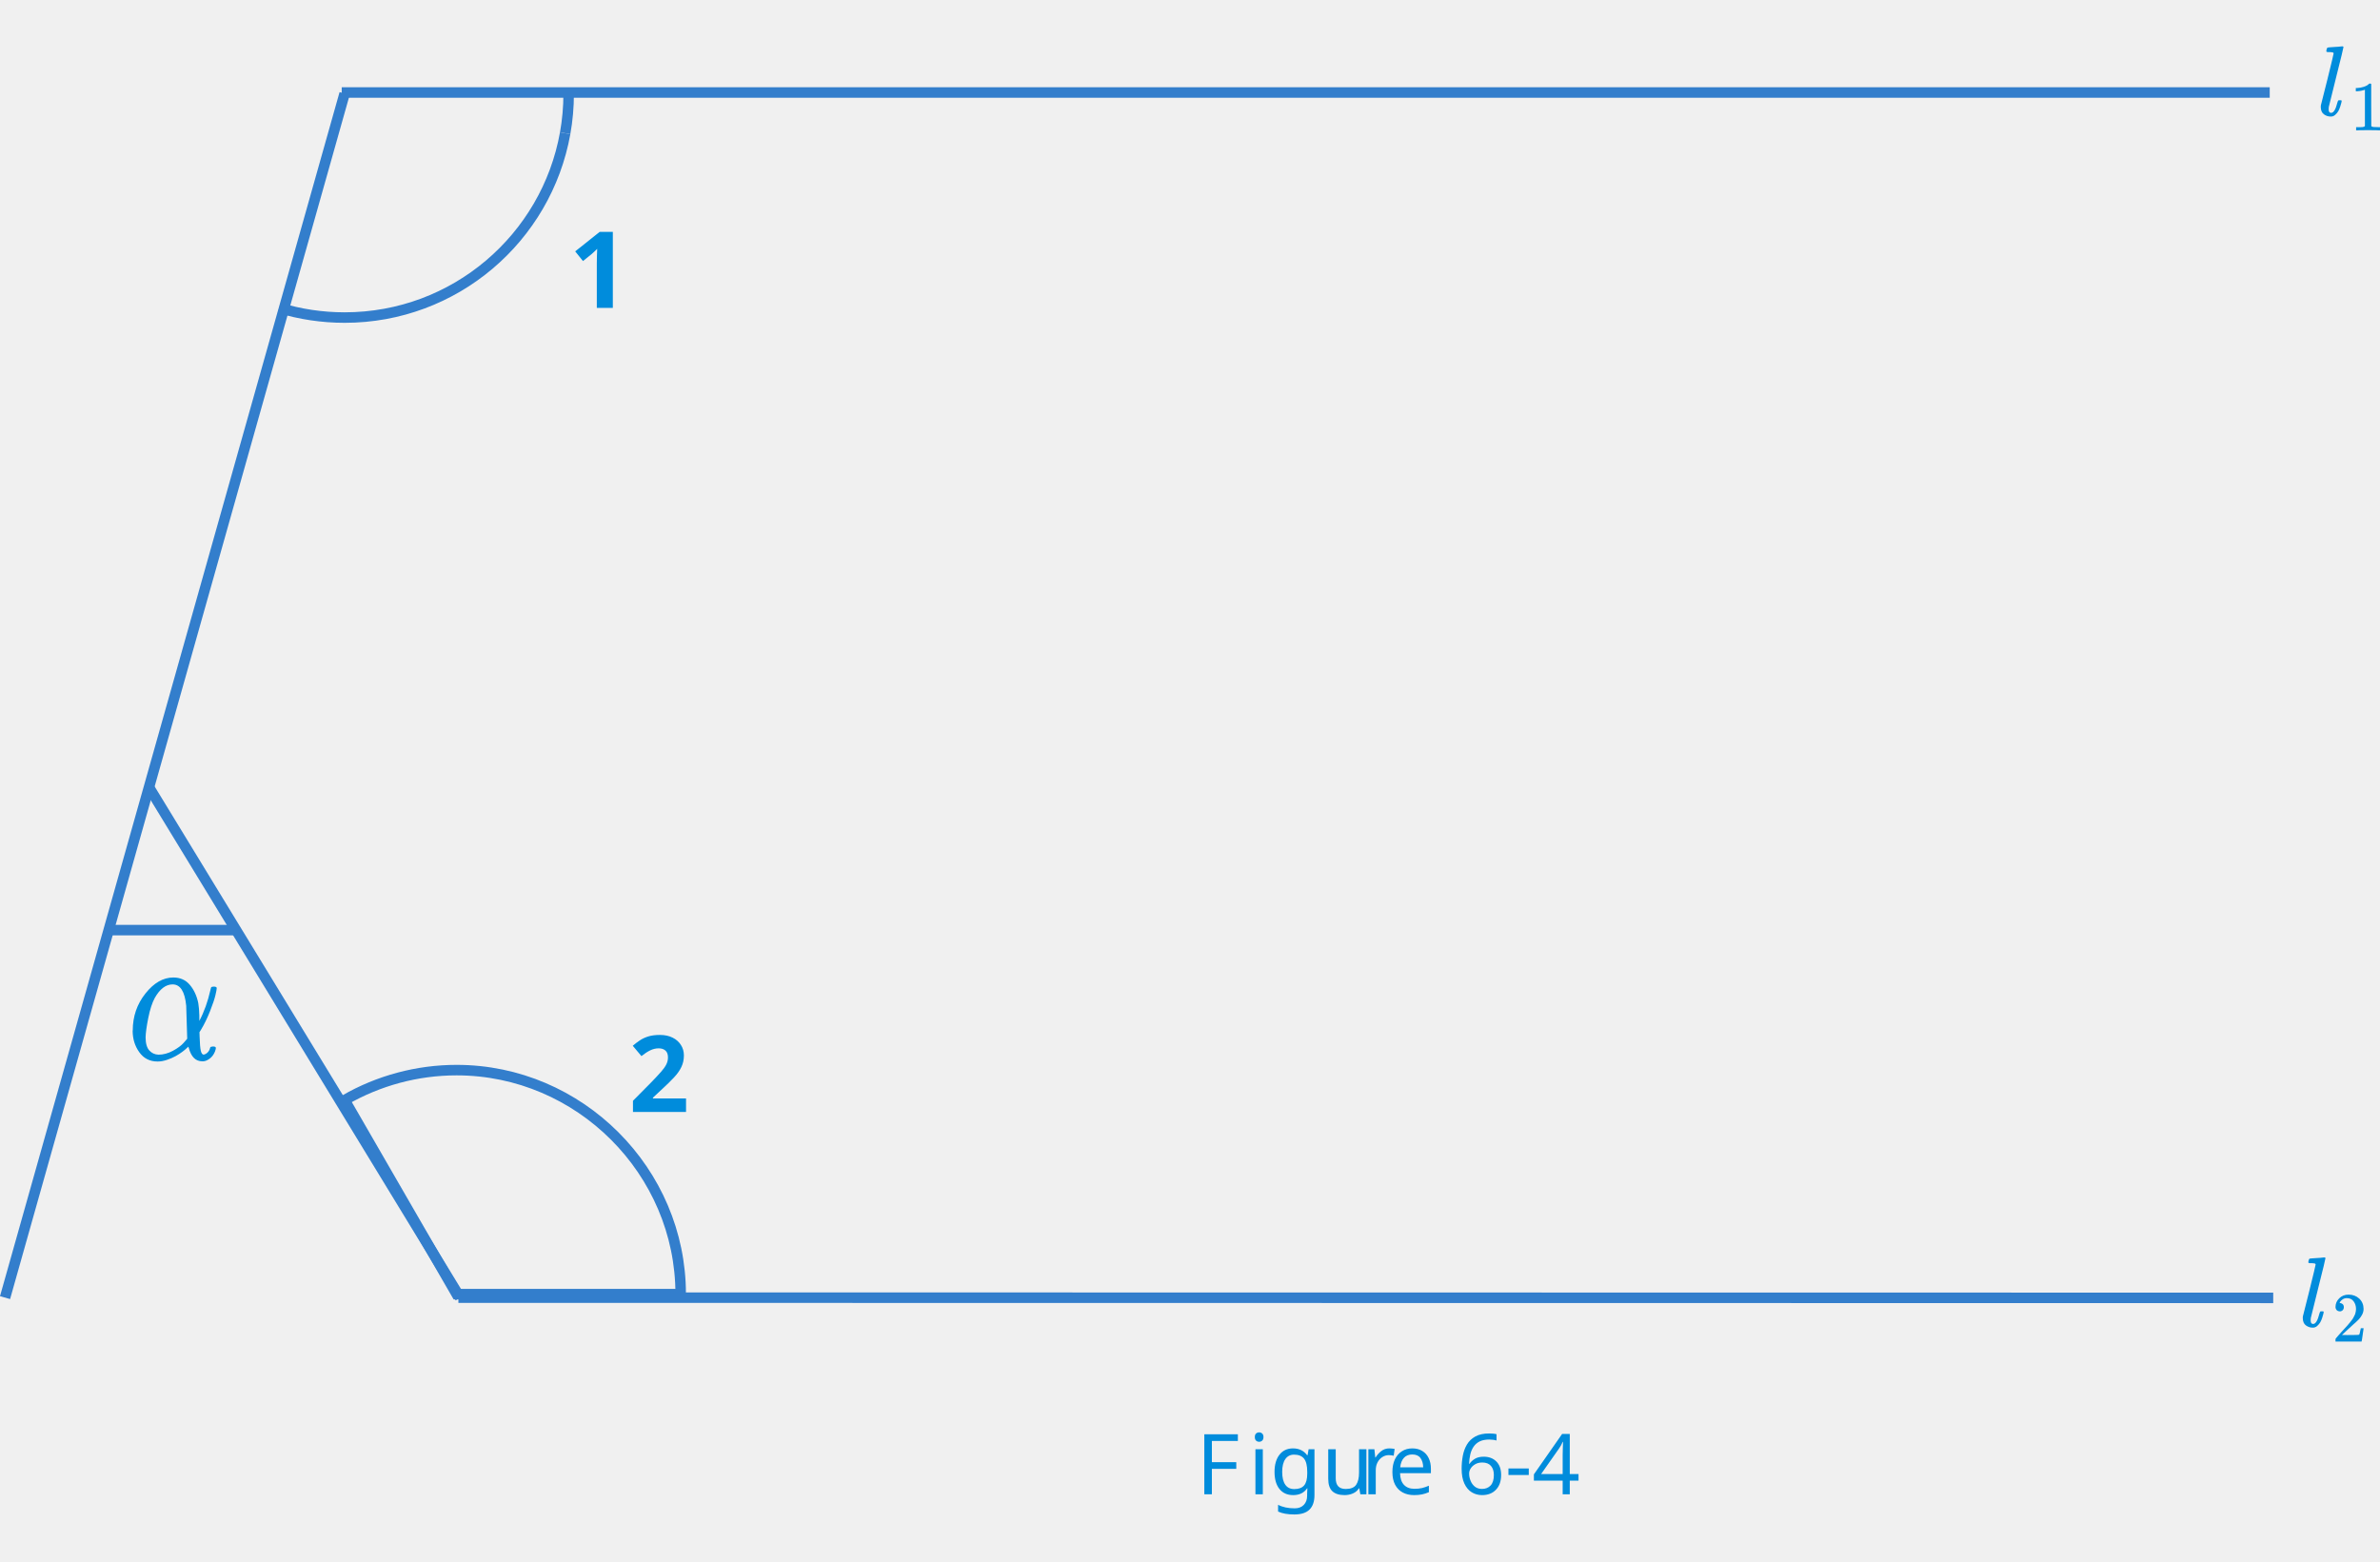
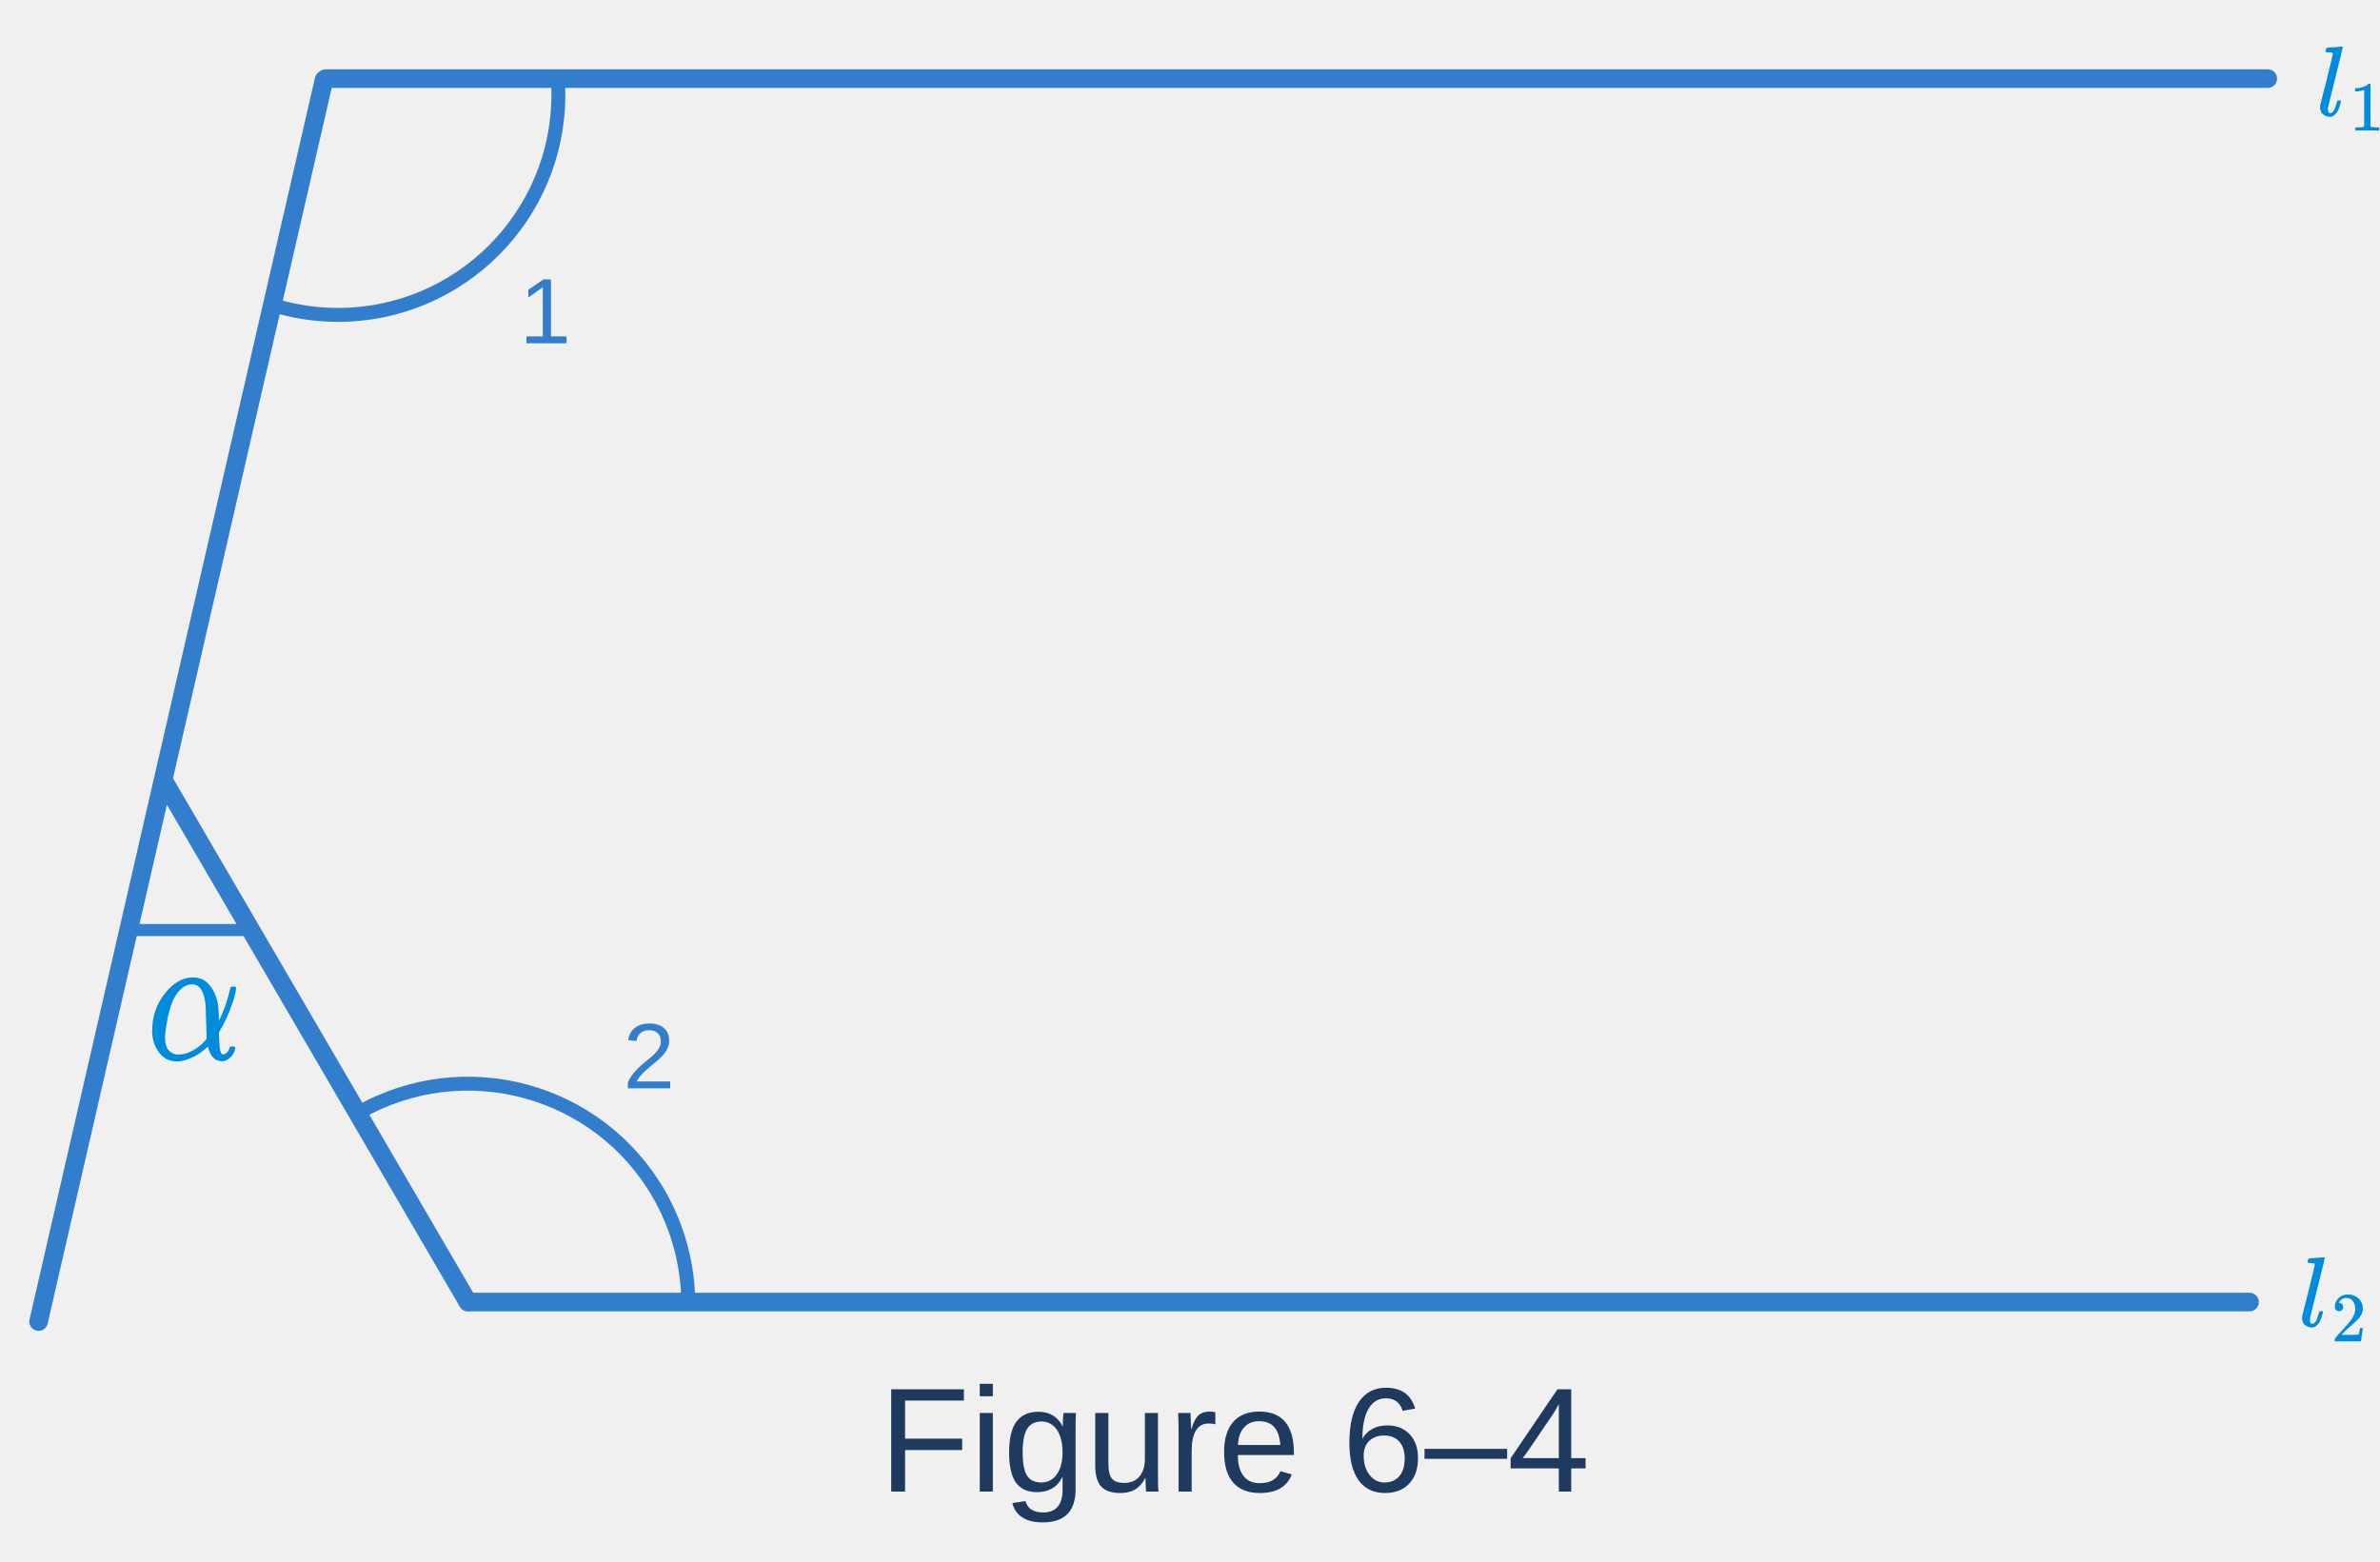
- <svg xmlns="http://www.w3.org/2000/svg" id="Layer_1" data-name="Layer 1" viewBox="0 0 679.85 419.66" width="256" height="168">
-   <defs>
-     <style>
-       .cls-1 {
-       fill: #fff;
-       }
- 
-       .cls-1, .cls-2 {
-       stroke: #337ecc;
-       }
- 
-       .cls-1, .cls-2, .cls-3 {
-       stroke-miterlimit: 10;
-       stroke-width: 3px;
-       }
- 
-       .cls-4 {
-       letter-spacing: 0em;
-       }
- 
-       .cls-4, .cls-5, .cls-6 {
-       font-family: MyriadPro-Regular, 'Myriad Pro';
-       }
- 
-       .cls-2, .cls-3 {
-       fill: none;
-       }
- 
-       .cls-7 {
-       font-size: 24px;
-       }
- 
-       .cls-7, .cls-8, .cls-9 {
-       fill: #008cdc;
-       }
- 
-       .cls-10, .cls-8, .cls-9 {
-       font-family: AcuminConcept-ExtraCondSemibold, 'Acumin Variable Concept';
-       font-variation-settings: 'wght' 600, 'wdth' 50, 'slnt' 0;
-       font-weight: 600;
-       }
- 
-       .cls-11 {
-       fill: #008cdc;
-       }
- 
-       .cls-8, .cls-9 {
-       font-size: 30.39px;
-       }
- 
-       .cls-3 {
-       stroke: #337ecc;
-       }
- 
-       .cls-9 {
-       letter-spacing: .02em;
-       }
- 
-       .cls-6 {
-       letter-spacing: 0em;
-       }
-     </style>
-   </defs>
-   <path id="MJX-41-TEX-I-1D6FC" class="cls-11" d="M37.92,281.18c0-4.03,1.21-7.56,3.63-10.6,2.42-3.04,5.08-4.56,7.97-4.56,1.97,0,3.54.71,4.72,2.12s1.98,3.14,2.4,5.19c.17,1.02.27,2.21.3,3.55v1.54c1.38-2.61,2.43-5.55,3.16-8.79.11-.49.2-.78.25-.85s.28-.12.67-.16c.59,0,.89.14.89.42,0,.32-.13,1.01-.38,2.07s-.76,2.56-1.52,4.5c-.76,1.94-1.62,3.71-2.57,5.3l-.46.74.04,1.27c.06,1.98.17,3.32.34,4.03s.44,1.08.8,1.11c.39-.07.76-.26,1.1-.58s.58-.72.72-1.22c.06-.25.13-.39.21-.42s.3-.07.63-.11c.56,0,.84.14.84.42,0,.21-.08.55-.25,1.01-.34.85-.83,1.52-1.48,2.01-.65.49-1.27.76-1.86.79h-.3c-1.88,0-3.16-1.27-3.84-3.81l-.13-.37-.46.42c-.28.28-.7.64-1.27,1.06s-1.2.83-1.9,1.22c-.7.39-1.52.74-2.45,1.06s-1.83.48-2.7.48c-2.22,0-3.96-.88-5.23-2.65-1.27-1.77-1.9-3.83-1.9-6.2ZM53.19,274.08c-.39-4.06-1.69-6.09-3.88-6.09-1.94,0-3.64,1.29-5.1,3.87-.76,1.41-1.38,3.32-1.86,5.72-.48,2.4-.73,4.24-.76,5.51,0,1.73.35,2.98,1.05,3.76s1.57,1.18,2.62,1.22c1.38,0,2.76-.37,4.13-1.11s2.4-1.5,3.08-2.28l1.01-1.17" />
+ <svg xmlns="http://www.w3.org/2000/svg" width="256" height="168" viewBox="0 0 1067 700" version="1.1" xml:space="preserve" style="fill-rule:evenodd;clip-rule:evenodd;">
+   <path id="MJX-41-TEX-I-1D6FC" d="M68.243,461.946c0,-6.323 1.899,-11.861 5.696,-16.631c3.797,-4.77 7.97,-7.154 12.504,-7.154c3.091,-0 5.555,1.114 7.406,3.326c1.851,2.212 3.107,4.926 3.766,8.143c0.266,1.6 0.423,3.467 0.47,5.57l0,2.416c2.165,-4.095 3.813,-8.708 4.958,-13.791c0.173,-0.769 0.314,-1.224 0.392,-1.334c0.079,-0.11 0.44,-0.188 1.052,-0.251c0.925,-0 1.396,0.22 1.396,0.659c0,0.502 -0.204,1.585 -0.596,3.248c-0.392,1.663 -1.193,4.016 -2.385,7.06c-1.192,3.044 -2.542,5.821 -4.032,8.316l-0.722,1.161l0.063,1.992c0.094,3.107 0.267,5.209 0.533,6.323c0.267,1.114 0.691,1.695 1.255,1.742c0.612,-0.11 1.193,-0.408 1.726,-0.91c0.534,-0.502 0.91,-1.13 1.13,-1.914c0.094,-0.393 0.204,-0.612 0.329,-0.659c0.126,-0.047 0.471,-0.11 0.989,-0.173c0.879,0 1.318,0.22 1.318,0.659c-0,0.33 -0.126,0.863 -0.392,1.585c-0.534,1.333 -1.303,2.385 -2.322,3.153c-1.02,0.769 -1.993,1.193 -2.919,1.24l-0.47,-0c-2.95,-0 -4.958,-1.993 -6.025,-5.978l-0.204,-0.58l-0.722,0.659c-0.439,0.439 -1.098,1.004 -1.993,1.663c-0.894,0.659 -1.882,1.302 -2.981,1.914c-1.098,0.612 -2.385,1.161 -3.844,1.663c-1.459,0.502 -2.871,0.753 -4.236,0.753c-3.483,-0 -6.213,-1.381 -8.206,-4.158c-1.992,-2.777 -2.981,-6.009 -2.981,-9.727l0.047,0.015Zm23.959,-11.139c-0.612,-6.37 -2.652,-9.555 -6.088,-9.555c-3.044,-0 -5.711,2.023 -8.002,6.071c-1.192,2.213 -2.165,5.209 -2.918,8.975c-0.753,3.765 -1.145,6.652 -1.192,8.645c-0,2.714 0.549,4.676 1.647,5.899c1.098,1.224 2.463,1.852 4.111,1.914c2.165,0 4.33,-0.58 6.48,-1.741c2.149,-1.161 3.765,-2.354 4.832,-3.577l1.585,-1.836" style="fill:#008cdc;fill-rule:nonzero;" />
  <g>
-     <path id="MJX-41-TEX-I-1D459" class="cls-11" d="M665.19,18.06c0,.63.24.94.71.94.7,0,1.3-.99,1.79-2.98.11-.38.21-.58.28-.6.04-.02.13-.03.28-.03h.45c.06,0,.1.02.14.06s.06.1.06.2c-.02.11-.05.27-.09.45-.04.19-.14.55-.31,1.08s-.36.98-.57,1.34c-.21.36-.5.71-.88,1.05s-.81.5-1.31.48c-.68,0-1.32-.21-1.9-.63-.59-.42-.89-1.12-.91-2.1,0-.23,0-.39.03-.48l1.85-7.33c1.19-4.83,1.79-7.32,1.79-7.48,0-.06,0-.1-.03-.14s-.06-.08-.11-.11-.1-.06-.14-.06-.11,0-.23-.03-.19-.03-.23-.03-.12,0-.26-.03c-.13-.02-.23-.02-.28,0h-.37c-.06,0-.13,0-.23-.03s-.15-.05-.17-.09-.03-.09-.03-.17c0-.04.02-.17.06-.4.09-.36.2-.56.31-.6s.8-.09,2.05-.17c.28-.02.61-.04.97-.06s.64-.05.85-.09.31-.05.31-.03c.23,0,.34.08.34.23,0,.21-.69,3.05-2.07,8.53-1.38,5.48-2.09,8.35-2.13,8.61v.23c0,.11,0,.21-.03.28v.17Z" />
-     <path id="MJX-41-TEX-N-31" class="cls-11" d="M675.55,12.38l-.26.1c-.19.07-.46.13-.8.2s-.74.11-1.17.14h-.38v-.92h.38c.63-.03,1.21-.13,1.75-.3s.91-.33,1.13-.48.4-.29.56-.44c.03-.04.11-.06.24-.06.12,0,.23.04.34.12v6.01l.02,6.03c.09.09.17.15.24.18s.23.05.48.08.67.04,1.25.04h.52v.92h-.22c-.28-.04-1.35-.06-3.2-.06s-2.87.02-3.16.06h-.24v-.92h1.29c.21,0,.38,0,.5-.02s.23-.03.32-.06.15-.04.16-.04.05-.03.12-.1.11-.09.12-.08v-10.39Z" />
+     <path id="MJX-41-TEX-I-1D459" d="M1043.67,49.118c-0,0.988 0.376,1.475 1.113,1.475c1.099,-0 2.04,-1.554 2.809,-4.676c0.173,-0.596 0.329,-0.91 0.439,-0.941c0.063,-0.032 0.204,-0.047 0.44,-0.047l0.706,-0c0.094,-0 0.157,0.031 0.219,0.094c0.063,0.063 0.094,0.157 0.094,0.314c-0.031,0.172 -0.078,0.423 -0.141,0.706c-0.063,0.298 -0.219,0.863 -0.486,1.694c-0.267,0.832 -0.565,1.538 -0.894,2.103c-0.33,0.565 -0.785,1.114 -1.381,1.647c-0.596,0.534 -1.271,0.785 -2.056,0.753c-1.066,0 -2.071,-0.329 -2.981,-0.988c-0.925,-0.659 -1.396,-1.758 -1.427,-3.295c-0,-0.361 -0,-0.612 0.047,-0.753l2.902,-11.501c1.867,-7.578 2.809,-11.485 2.809,-11.736c-0,-0.094 -0,-0.157 -0.047,-0.219c-0.047,-0.063 -0.094,-0.126 -0.173,-0.173c-0.078,-0.047 -0.157,-0.094 -0.22,-0.094c-0.062,-0 -0.172,-0 -0.36,-0.047c-0.189,-0.047 -0.299,-0.047 -0.361,-0.047c-0.063,-0 -0.189,-0 -0.408,-0.047c-0.204,-0.032 -0.361,-0.032 -0.44,-0l-0.58,-0c-0.094,-0 -0.204,-0 -0.361,-0.047c-0.157,-0.047 -0.235,-0.079 -0.267,-0.142c-0.031,-0.062 -0.047,-0.141 -0.047,-0.266c0,-0.063 0.032,-0.267 0.094,-0.628c0.142,-0.565 0.314,-0.879 0.487,-0.941c0.172,-0.063 1.255,-0.141 3.216,-0.267c0.44,-0.031 0.957,-0.063 1.522,-0.094c0.565,-0.032 1.004,-0.079 1.334,-0.141c0.329,-0.063 0.486,-0.079 0.486,-0.047c0.361,-0 0.534,0.125 0.534,0.36c-0,0.33 -1.083,4.786 -3.248,13.384c-2.165,8.598 -3.279,13.101 -3.342,13.509l-0,0.361c-0,0.172 -0,0.329 -0.047,0.439l-0,0.267l0.016,0.031Z" style="fill:#008cdc;fill-rule:nonzero;" />
+     <path id="MJX-41-TEX-N-31" d="M1059.92,40.206l-0.408,0.157c-0.298,0.11 -0.722,0.204 -1.255,0.314c-0.533,0.11 -1.161,0.172 -1.836,0.22l-0.596,-0l0,-1.444l0.596,0c0.989,-0.047 1.899,-0.204 2.746,-0.471c0.847,-0.266 1.428,-0.517 1.773,-0.753c0.345,-0.235 0.628,-0.455 0.879,-0.69c0.047,-0.063 0.172,-0.094 0.376,-0.094c0.188,-0 0.361,0.063 0.534,0.188l-0,9.43l0.031,9.46c0.141,0.142 0.267,0.236 0.376,0.283c0.11,0.047 0.361,0.078 0.754,0.125c0.392,0.048 1.051,0.063 1.961,0.063l0.816,0l-0,1.444l-0.346,-0c-0.439,-0.063 -2.118,-0.094 -5.02,-0.094c-2.903,-0 -4.503,0.031 -4.958,0.094l-0.377,-0l0,-1.444l2.024,0c0.33,0 0.596,0 0.785,-0.031c0.188,-0.032 0.361,-0.047 0.502,-0.094c0.141,-0.047 0.235,-0.063 0.251,-0.063c0.016,-0 0.078,-0.047 0.188,-0.157c0.11,-0.11 0.173,-0.141 0.188,-0.126l0,-16.301l0.016,-0.016Z" style="fill:#008cdc;fill-rule:nonzero;" />
  </g>
  <g>
-     <path id="MJX-41-TEX-I-1D459-2" data-name="MJX-41-TEX-I-1D459" class="cls-11" d="M660.05,364.06c0,.63.24.94.71.94.7,0,1.3-.99,1.79-2.98.11-.38.21-.58.28-.6.04-.02.13-.03.28-.03h.45c.06,0,.1.02.14.06s.06.1.06.2c-.02.11-.05.27-.09.45-.04.19-.14.55-.31,1.08s-.36.98-.57,1.34c-.21.36-.5.71-.88,1.05s-.81.5-1.31.48c-.68,0-1.32-.21-1.9-.63-.59-.42-.89-1.12-.91-2.1,0-.23,0-.39.03-.48l1.85-7.33c1.19-4.83,1.79-7.32,1.79-7.48,0-.06,0-.1-.03-.14s-.06-.08-.11-.11-.1-.06-.14-.06-.11,0-.23-.03-.19-.03-.23-.03-.12,0-.26-.03c-.13-.02-.23-.02-.28,0h-.37c-.06,0-.13,0-.23-.03s-.15-.05-.17-.09-.03-.09-.03-.17c0-.04.02-.17.06-.4.09-.36.2-.56.31-.6s.8-.09,2.05-.17c.28-.02.61-.04.97-.06s.64-.05.85-.09.31-.05.31-.03c.23,0,.34.08.34.23,0,.21-.69,3.05-2.07,8.53-1.38,5.48-2.09,8.35-2.13,8.61v.23c0,.11,0,.21-.03.28v.17Z" />
-     <path id="MJX-41-TEX-N-32" class="cls-11" d="M668.32,361.38c-.36,0-.65-.12-.86-.36-.21-.24-.32-.54-.32-.88,0-.95.36-1.78,1.07-2.47.71-.7,1.59-1.05,2.65-1.05,1.22,0,2.24.38,3.05,1.13s1.23,1.72,1.25,2.91c0,.58-.13,1.13-.4,1.65s-.59.98-.96,1.37-.91.88-1.61,1.49c-.48.42-1.15,1.03-2.01,1.85l-1.19,1.13,1.53.02c2.1,0,3.22-.03,3.36-.1.09-.03.25-.62.48-1.79v-.06h.8v.06s-.1.65-.26,1.83c-.16,1.18-.26,1.8-.3,1.85v.06h-7.46v-.62c0-.09.04-.19.12-.3s.28-.34.6-.7c.39-.43.72-.8,1-1.13.12-.13.35-.38.68-.74s.56-.61.68-.74.31-.36.58-.66c.27-.31.46-.54.56-.68.11-.15.26-.35.46-.6s.34-.47.42-.64.18-.37.3-.58.21-.43.26-.64.1-.42.14-.6.06-.41.06-.66c0-.84-.23-1.57-.68-2.19s-1.11-.92-1.95-.92c-.44,0-.83.11-1.17.34s-.57.45-.7.66-.2.34-.2.38c0,.01.03.02.1.02.24,0,.49.09.74.28s.38.5.38.92c0,.33-.11.62-.32.84s-.52.35-.9.36Z" />
+     <path id="MJX-41-TEX-I-1D459-2" d="M1035.6,591.983c-0,0.988 0.377,1.475 1.114,1.475c1.098,-0 2.04,-1.554 2.808,-4.676c0.173,-0.596 0.33,-0.91 0.44,-0.941c0.062,-0.032 0.204,-0.047 0.439,-0.047l0.706,-0c0.094,-0 0.157,0.031 0.22,0.094c0.063,0.063 0.094,0.157 0.094,0.314c-0.031,0.172 -0.079,0.423 -0.141,0.706c-0.063,0.298 -0.22,0.863 -0.487,1.694c-0.266,0.832 -0.565,1.538 -0.894,2.103c-0.33,0.564 -0.785,1.113 -1.381,1.647c-0.596,0.533 -1.271,0.784 -2.055,0.753c-1.067,0 -2.071,-0.329 -2.981,-0.988c-0.926,-0.659 -1.397,-1.758 -1.428,-3.295c0,-0.361 0,-0.612 0.047,-0.753l2.903,-11.501c1.867,-7.578 2.808,-11.485 2.808,-11.736c0,-0.094 0,-0.157 -0.047,-0.22c-0.047,-0.062 -0.094,-0.125 -0.172,-0.172c-0.079,-0.047 -0.157,-0.094 -0.22,-0.094c-0.063,-0 -0.173,-0 -0.361,-0.047c-0.188,-0.047 -0.298,-0.047 -0.361,-0.047c-0.063,-0 -0.188,-0 -0.408,-0.047c-0.204,-0.032 -0.361,-0.032 -0.439,-0l-0.581,-0c-0.094,-0 -0.204,-0 -0.36,-0.048c-0.157,-0.047 -0.236,-0.078 -0.267,-0.141c-0.032,-0.062 -0.047,-0.141 -0.047,-0.266c-0,-0.063 0.031,-0.267 0.094,-0.628c0.141,-0.565 0.314,-0.879 0.486,-0.941c0.173,-0.063 1.255,-0.142 3.217,-0.267c0.439,-0.032 0.957,-0.063 1.522,-0.094c0.564,-0.032 1.004,-0.079 1.333,-0.141c0.33,-0.063 0.487,-0.079 0.487,-0.048c0.36,0 0.533,0.126 0.533,0.361c0,0.33 -1.083,4.786 -3.248,13.384c-2.165,8.598 -3.279,13.101 -3.342,13.509l0,0.36c0,0.173 0,0.33 -0.047,0.44l0,0.266l0.016,0.032Z" style="fill:#008cdc;fill-rule:nonzero;" />
+     <path id="MJX-41-TEX-N-32" d="M1048.58,587.778c-0.564,-0 -1.019,-0.188 -1.349,-0.565c-0.329,-0.376 -0.502,-0.847 -0.502,-1.381c0,-1.49 0.565,-2.792 1.679,-3.875c1.114,-1.098 2.494,-1.647 4.158,-1.647c1.914,-0 3.514,0.596 4.785,1.773c1.271,1.176 1.93,2.698 1.961,4.565c0,0.91 -0.204,1.773 -0.627,2.589c-0.424,0.816 -0.926,1.538 -1.507,2.15c-0.58,0.611 -1.427,1.38 -2.526,2.337c-0.753,0.659 -1.804,1.616 -3.153,2.903l-1.867,1.773l2.4,0.031c3.295,0 5.052,-0.047 5.272,-0.157c0.141,-0.047 0.392,-0.972 0.753,-2.808l0,-0.094l1.255,-0l0,0.094c0,-0 -0.157,1.02 -0.408,2.871c-0.251,1.852 -0.408,2.824 -0.47,2.903l-0,0.094l-11.705,-0l0,-0.973c0,-0.141 0.063,-0.298 0.188,-0.471c0.126,-0.172 0.44,-0.533 0.942,-1.098c0.612,-0.675 1.129,-1.255 1.569,-1.773c0.188,-0.204 0.549,-0.596 1.067,-1.161c0.517,-0.565 0.878,-0.957 1.066,-1.161c0.189,-0.204 0.487,-0.565 0.91,-1.035c0.424,-0.487 0.722,-0.848 0.879,-1.067c0.173,-0.236 0.408,-0.549 0.722,-0.942c0.314,-0.392 0.533,-0.737 0.659,-1.004c0.125,-0.267 0.282,-0.58 0.47,-0.91c0.189,-0.329 0.33,-0.675 0.408,-1.004c0.079,-0.329 0.157,-0.659 0.22,-0.941c0.063,-0.283 0.094,-0.644 0.094,-1.036c0,-1.318 -0.361,-2.463 -1.067,-3.436c-0.706,-0.973 -1.741,-1.443 -3.059,-1.443c-0.691,-0 -1.302,0.172 -1.836,0.533c-0.533,0.361 -0.894,0.706 -1.098,1.036c-0.204,0.329 -0.314,0.533 -0.314,0.596c0,0.015 0.047,0.031 0.157,0.031c0.376,0 0.769,0.141 1.161,0.439c0.392,0.299 0.596,0.785 0.596,1.444c0,0.518 -0.172,0.973 -0.502,1.318c-0.329,0.345 -0.816,0.549 -1.412,0.565l0.031,-0.063Z" style="fill:#008cdc;fill-rule:nonzero;" />
  </g>
-   <line class="cls-1" x1="1.44" y1="357.48" x2="98.44" y2="13.48" />
-   <line class="cls-2" x1="130.94" y1="357.48" x2="649.35" y2="357.55" />
-   <line class="cls-2" x1="97.61" y1="13.18" x2="648.35" y2="13.18" />
-   <line class="cls-2" x1="131.44" y1="357.48" x2="42.44" y2="211.48" />
-   <text class="cls-9" transform="translate(179.59 304.43)">
-     <tspan x="0" y="0">2</tspan>
-   </text>
-   <text class="cls-8" transform="translate(162.51 74.71)">
-     <tspan x="0" y="0">1</tspan>
-   </text>
-   <path class="cls-3" d="M161.44,24.81c-5.35,29.94-31.52,52.67-63,52.67-6.49,0-12.75-.97-18.65-2.76" />
-   <path class="cls-3" d="M162.44,13.48c0,3.87-.34,7.66-1,11.33" />
-   <path class="cls-3" d="M130.44,356.48h64c0-35.11-28.89-64-64-64-11.23,0-22.27,2.96-32,8.57l32,55.43Z" />
-   <line class="cls-3" x1="30.94" y1="252.48" x2="66.94" y2="252.48" />
-   <text class="cls-7" transform="translate(341.69 413.66)">
-     <tspan class="cls-5" x="0" y="0">F</tspan>
-     <tspan class="cls-10" x="11.69" y="0"> </tspan>
-     <tspan class="cls-5" x="14.88" y="0">igu</tspan>
-     <tspan class="cls-6" x="47.14" y="0">r</tspan>
-     <tspan class="cls-4" x="54.74" y="0">e 6-4</tspan>
-   </text>
+   <path d="M2.259,581.659l152.191,-539.727" style="fill:none;fill-rule:nonzero;" />
+   <path d="M205.441,581.659l813.372,0.11" style="fill:none;fill-rule:nonzero;" />
+   <path d="M153.148,41.461l864.096,0" style="fill:none;fill-rule:nonzero;" />
+   <path d="M206.226,581.659l-139.639,-229.07" style="fill:none;fill-rule:nonzero;" />
+   <path d="M61.044,416.917l49.02,-0" style="fill-rule:nonzero;stroke:#337ecc;stroke-width:5.42px;" />
+   <path d="M1016.69,35.14l-870.654,-0" style="fill:none;stroke:#337ecc;stroke-width:8.33px;stroke-linecap:round;stroke-linejoin:round;stroke-miterlimit:1.5;" />
+   <path d="M1008.52,583.712l-798.668,0" style="fill:none;stroke:#337ecc;stroke-width:8.33px;stroke-linecap:round;stroke-linejoin:round;stroke-miterlimit:1.5;" />
+   <path d="M74.03,351.065l135.72,232.635" style="fill:none;stroke:#337ecc;stroke-width:8.33px;stroke-linecap:round;stroke-linejoin:round;stroke-miterlimit:1.5;" />
+   <path d="M145.263,35.72l-127.96,556.731" style="fill:none;stroke:#337ecc;stroke-width:8.33px;stroke-linecap:round;stroke-linejoin:round;stroke-miterlimit:1.5;" />
+   <path d="M125.418,137.564c8.515,2.336 17.305,3.52 26.135,3.52c54.517,-0 98.778,-44.261 98.778,-98.778c0,-2.279 -0.079,-4.557 -0.236,-6.83c0.157,2.273 0.236,4.551 0.236,6.83c0,54.517 -44.261,98.778 -98.778,98.778c-8.83,-0 -17.62,-1.184 -26.135,-3.52Z" style="fill:none;stroke:#337ecc;stroke-width:6.25px;stroke-linecap:round;stroke-linejoin:round;stroke-miterlimit:1.5;" />
+   <path d="M308.486,580.686c-0.627,-15.905 -5.089,-31.424 -13.006,-45.234c-27.132,-47.327 -87.494,-63.699 -134.822,-36.567c47.328,-27.132 107.69,-10.76 134.822,36.567c7.917,13.81 12.379,29.329 13.006,45.234Z" style="fill:none;stroke:#337ecc;stroke-width:6.25px;stroke-linecap:round;stroke-linejoin:round;stroke-miterlimit:1.5;" />
+   <g transform="matrix(66.6667,0,0,66.6667,712.791,668.68)">
+     </g>
+   <text x="394.074px" y="668.68px" style="font-family:'ArialMT', 'Arial', sans-serif;font-size:66.667px;fill:#1e3a5f;">Figure 6–4</text>
+   <g transform="matrix(41.6667,0,0,41.6667,302.555,487.908)">
+     </g>
+   <text x="279.382px" y="487.908px" style="font-family:'ArialMT', 'Arial', sans-serif;font-size:41.667px;fill:#337ecc;">2</text>
+   <g transform="matrix(41.6667,0,0,41.6667,256.027,153.833)">
+     </g>
+   <text x="232.854px" y="153.833px" style="font-family:'ArialMT', 'Arial', sans-serif;font-size:41.667px;fill:#337ecc;">1</text>
</svg>
